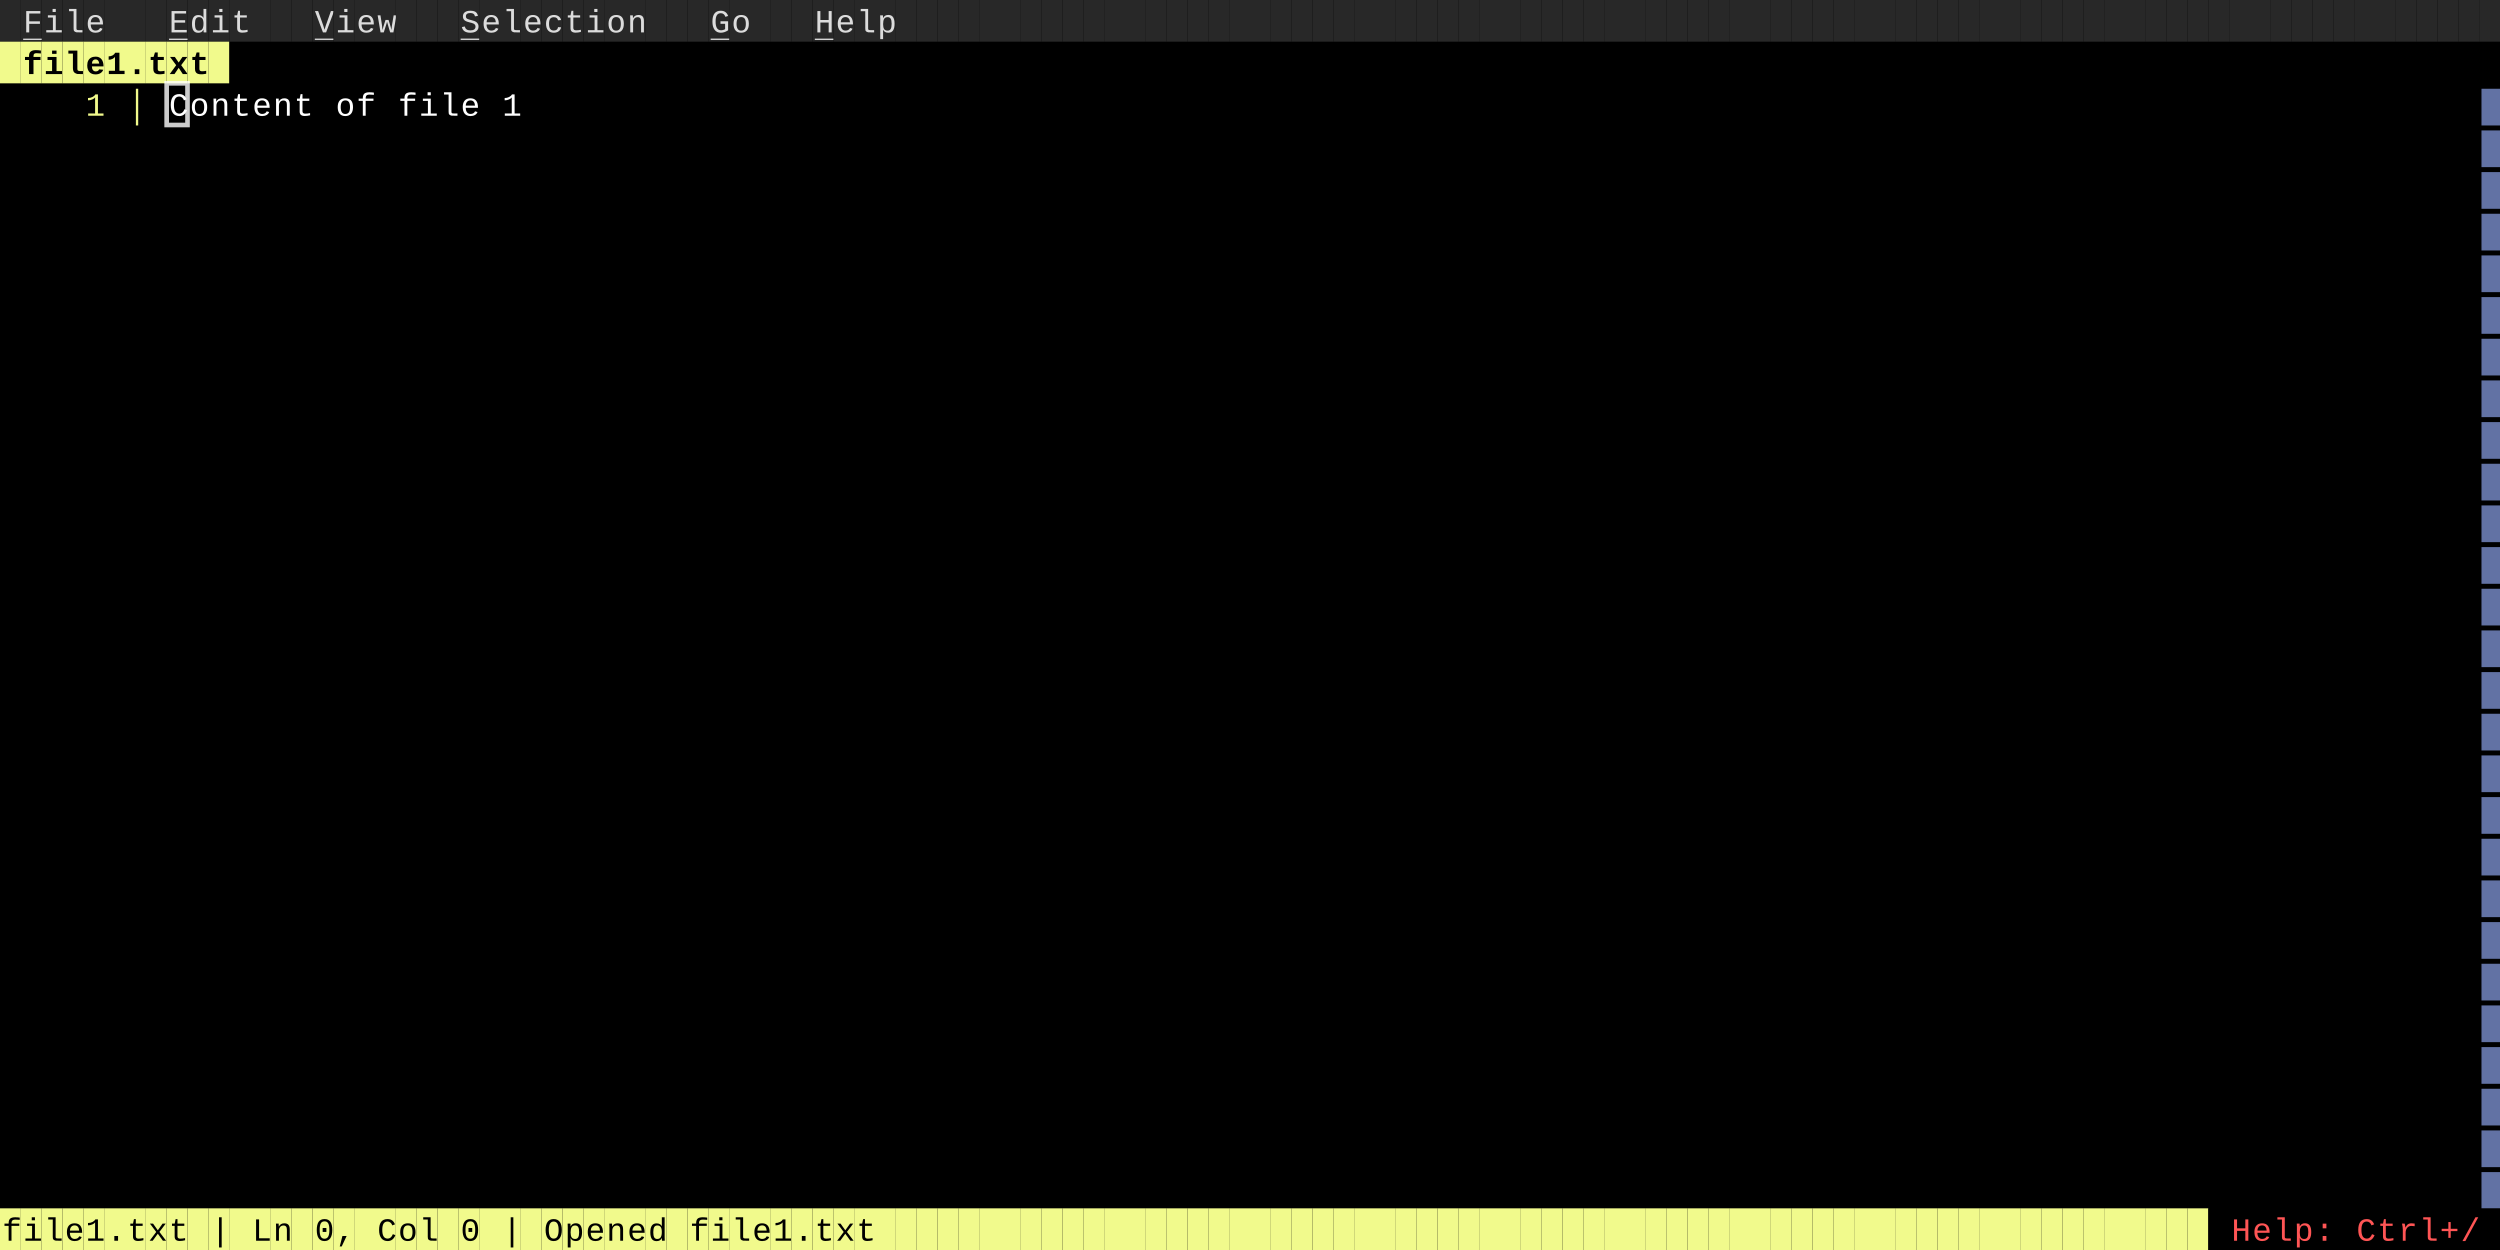
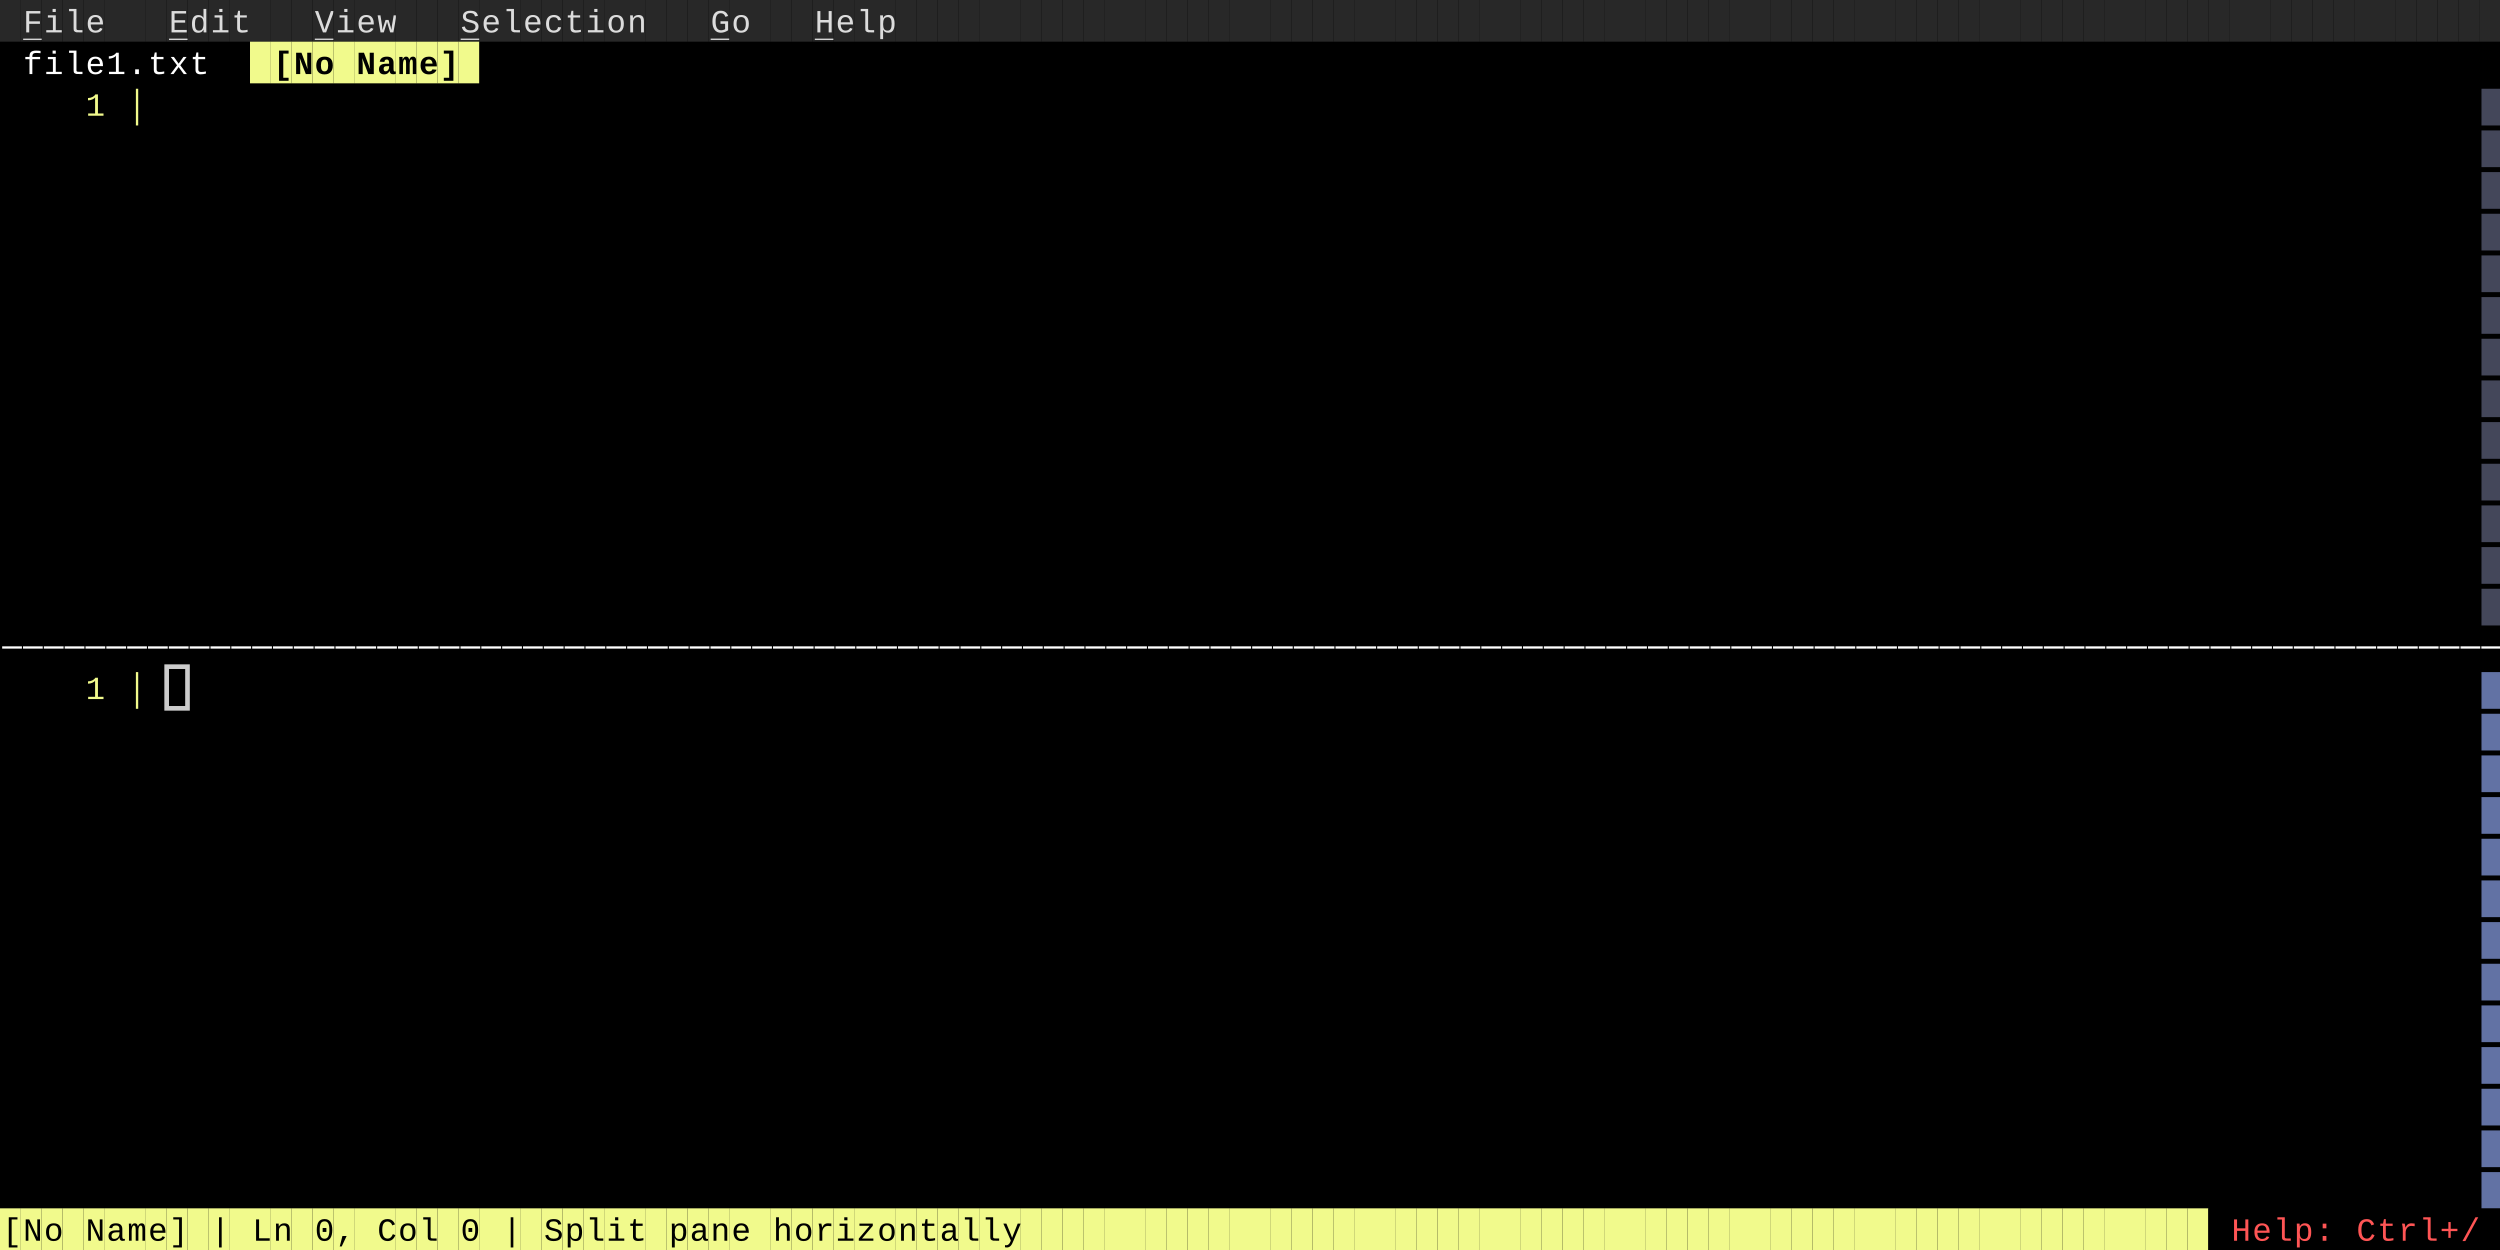
<svg xmlns="http://www.w3.org/2000/svg" width="1080" height="540" viewBox="0 0 1080 540">
  <style>
    .terminal { font-family: 'Courier New', 'Consolas', monospace; font-size: 14px; white-space: pre; }
</style>
  <rect width="100%" height="100%" fill="#000000" />
  <rect x="0" y="0" width="9" height="18" fill="#282828" />
  <rect x="9" y="0" width="9" height="18" fill="#282828" />
  <text x="10" y="14" fill="#dcdcdc" class="terminal" style="text-decoration:underline;">F</text>
  <rect x="18" y="0" width="9" height="18" fill="#282828" />
  <text x="19" y="14" fill="#dcdcdc" class="terminal" style="">i</text>
  <rect x="27" y="0" width="9" height="18" fill="#282828" />
  <text x="28" y="14" fill="#dcdcdc" class="terminal" style="">l</text>
  <rect x="36" y="0" width="9" height="18" fill="#282828" />
  <text x="37" y="14" fill="#dcdcdc" class="terminal" style="">e</text>
  <rect x="45" y="0" width="9" height="18" fill="#282828" />
  <rect x="54" y="0" width="9" height="18" fill="#282828" />
  <rect x="63" y="0" width="9" height="18" fill="#282828" />
  <rect x="72" y="0" width="9" height="18" fill="#282828" />
  <text x="73" y="14" fill="#dcdcdc" class="terminal" style="text-decoration:underline;">E</text>
  <rect x="81" y="0" width="9" height="18" fill="#282828" />
  <text x="82" y="14" fill="#dcdcdc" class="terminal" style="">d</text>
  <rect x="90" y="0" width="9" height="18" fill="#282828" />
  <text x="91" y="14" fill="#dcdcdc" class="terminal" style="">i</text>
  <rect x="99" y="0" width="9" height="18" fill="#282828" />
  <text x="100" y="14" fill="#dcdcdc" class="terminal" style="">t</text>
  <rect x="108" y="0" width="9" height="18" fill="#282828" />
  <rect x="117" y="0" width="9" height="18" fill="#282828" />
  <rect x="126" y="0" width="9" height="18" fill="#282828" />
  <rect x="135" y="0" width="9" height="18" fill="#282828" />
  <text x="136" y="14" fill="#dcdcdc" class="terminal" style="text-decoration:underline;">V</text>
  <rect x="144" y="0" width="9" height="18" fill="#282828" />
  <text x="145" y="14" fill="#dcdcdc" class="terminal" style="">i</text>
  <rect x="153" y="0" width="9" height="18" fill="#282828" />
  <text x="154" y="14" fill="#dcdcdc" class="terminal" style="">e</text>
  <rect x="162" y="0" width="9" height="18" fill="#282828" />
  <text x="163" y="14" fill="#dcdcdc" class="terminal" style="">w</text>
  <rect x="171" y="0" width="9" height="18" fill="#282828" />
  <rect x="180" y="0" width="9" height="18" fill="#282828" />
  <rect x="189" y="0" width="9" height="18" fill="#282828" />
  <rect x="198" y="0" width="9" height="18" fill="#282828" />
  <text x="199" y="14" fill="#dcdcdc" class="terminal" style="text-decoration:underline;">S</text>
  <rect x="207" y="0" width="9" height="18" fill="#282828" />
  <text x="208" y="14" fill="#dcdcdc" class="terminal" style="">e</text>
  <rect x="216" y="0" width="9" height="18" fill="#282828" />
  <text x="217" y="14" fill="#dcdcdc" class="terminal" style="">l</text>
  <rect x="225" y="0" width="9" height="18" fill="#282828" />
  <text x="226" y="14" fill="#dcdcdc" class="terminal" style="">e</text>
  <rect x="234" y="0" width="9" height="18" fill="#282828" />
  <text x="235" y="14" fill="#dcdcdc" class="terminal" style="">c</text>
  <rect x="243" y="0" width="9" height="18" fill="#282828" />
  <text x="244" y="14" fill="#dcdcdc" class="terminal" style="">t</text>
  <rect x="252" y="0" width="9" height="18" fill="#282828" />
  <text x="253" y="14" fill="#dcdcdc" class="terminal" style="">i</text>
  <rect x="261" y="0" width="9" height="18" fill="#282828" />
  <text x="262" y="14" fill="#dcdcdc" class="terminal" style="">o</text>
  <rect x="270" y="0" width="9" height="18" fill="#282828" />
  <text x="271" y="14" fill="#dcdcdc" class="terminal" style="">n</text>
  <rect x="279" y="0" width="9" height="18" fill="#282828" />
  <rect x="288" y="0" width="9" height="18" fill="#282828" />
  <rect x="297" y="0" width="9" height="18" fill="#282828" />
  <rect x="306" y="0" width="9" height="18" fill="#282828" />
  <text x="307" y="14" fill="#dcdcdc" class="terminal" style="text-decoration:underline;">G</text>
  <rect x="315" y="0" width="9" height="18" fill="#282828" />
  <text x="316" y="14" fill="#dcdcdc" class="terminal" style="">o</text>
  <rect x="324" y="0" width="9" height="18" fill="#282828" />
  <rect x="333" y="0" width="9" height="18" fill="#282828" />
  <rect x="342" y="0" width="9" height="18" fill="#282828" />
  <rect x="351" y="0" width="9" height="18" fill="#282828" />
  <text x="352" y="14" fill="#dcdcdc" class="terminal" style="text-decoration:underline;">H</text>
  <rect x="360" y="0" width="9" height="18" fill="#282828" />
  <text x="361" y="14" fill="#dcdcdc" class="terminal" style="">e</text>
  <rect x="369" y="0" width="9" height="18" fill="#282828" />
  <text x="370" y="14" fill="#dcdcdc" class="terminal" style="">l</text>
  <rect x="378" y="0" width="9" height="18" fill="#282828" />
  <text x="379" y="14" fill="#dcdcdc" class="terminal" style="">p</text>
  <rect x="387" y="0" width="9" height="18" fill="#282828" />
  <rect x="396" y="0" width="9" height="18" fill="#282828" />
  <rect x="405" y="0" width="9" height="18" fill="#282828" />
  <rect x="414" y="0" width="9" height="18" fill="#282828" />
  <rect x="423" y="0" width="9" height="18" fill="#282828" />
  <rect x="432" y="0" width="9" height="18" fill="#282828" />
  <rect x="441" y="0" width="9" height="18" fill="#282828" />
  <rect x="450" y="0" width="9" height="18" fill="#282828" />
  <rect x="459" y="0" width="9" height="18" fill="#282828" />
  <rect x="468" y="0" width="9" height="18" fill="#282828" />
  <rect x="477" y="0" width="9" height="18" fill="#282828" />
  <rect x="486" y="0" width="9" height="18" fill="#282828" />
  <rect x="495" y="0" width="9" height="18" fill="#282828" />
  <rect x="504" y="0" width="9" height="18" fill="#282828" />
  <rect x="513" y="0" width="9" height="18" fill="#282828" />
  <rect x="522" y="0" width="9" height="18" fill="#282828" />
  <rect x="531" y="0" width="9" height="18" fill="#282828" />
  <rect x="540" y="0" width="9" height="18" fill="#282828" />
  <rect x="549" y="0" width="9" height="18" fill="#282828" />
  <rect x="558" y="0" width="9" height="18" fill="#282828" />
  <rect x="567" y="0" width="9" height="18" fill="#282828" />
  <rect x="576" y="0" width="9" height="18" fill="#282828" />
  <rect x="585" y="0" width="9" height="18" fill="#282828" />
  <rect x="594" y="0" width="9" height="18" fill="#282828" />
  <rect x="603" y="0" width="9" height="18" fill="#282828" />
  <rect x="612" y="0" width="9" height="18" fill="#282828" />
  <rect x="621" y="0" width="9" height="18" fill="#282828" />
  <rect x="630" y="0" width="9" height="18" fill="#282828" />
  <rect x="639" y="0" width="9" height="18" fill="#282828" />
  <rect x="648" y="0" width="9" height="18" fill="#282828" />
  <rect x="657" y="0" width="9" height="18" fill="#282828" />
  <rect x="666" y="0" width="9" height="18" fill="#282828" />
  <rect x="675" y="0" width="9" height="18" fill="#282828" />
  <rect x="684" y="0" width="9" height="18" fill="#282828" />
  <rect x="693" y="0" width="9" height="18" fill="#282828" />
  <rect x="702" y="0" width="9" height="18" fill="#282828" />
  <rect x="711" y="0" width="9" height="18" fill="#282828" />
  <rect x="720" y="0" width="9" height="18" fill="#282828" />
  <rect x="729" y="0" width="9" height="18" fill="#282828" />
  <rect x="738" y="0" width="9" height="18" fill="#282828" />
  <rect x="747" y="0" width="9" height="18" fill="#282828" />
  <rect x="756" y="0" width="9" height="18" fill="#282828" />
  <rect x="765" y="0" width="9" height="18" fill="#282828" />
  <rect x="774" y="0" width="9" height="18" fill="#282828" />
  <rect x="783" y="0" width="9" height="18" fill="#282828" />
  <rect x="792" y="0" width="9" height="18" fill="#282828" />
  <rect x="801" y="0" width="9" height="18" fill="#282828" />
  <rect x="810" y="0" width="9" height="18" fill="#282828" />
  <rect x="819" y="0" width="9" height="18" fill="#282828" />
  <rect x="828" y="0" width="9" height="18" fill="#282828" />
  <rect x="837" y="0" width="9" height="18" fill="#282828" />
  <rect x="846" y="0" width="9" height="18" fill="#282828" />
  <rect x="855" y="0" width="9" height="18" fill="#282828" />
  <rect x="864" y="0" width="9" height="18" fill="#282828" />
  <rect x="873" y="0" width="9" height="18" fill="#282828" />
  <rect x="882" y="0" width="9" height="18" fill="#282828" />
  <rect x="891" y="0" width="9" height="18" fill="#282828" />
  <rect x="900" y="0" width="9" height="18" fill="#282828" />
  <rect x="909" y="0" width="9" height="18" fill="#282828" />
  <rect x="918" y="0" width="9" height="18" fill="#282828" />
  <rect x="927" y="0" width="9" height="18" fill="#282828" />
  <rect x="936" y="0" width="9" height="18" fill="#282828" />
  <rect x="945" y="0" width="9" height="18" fill="#282828" />
  <rect x="954" y="0" width="9" height="18" fill="#282828" />
  <rect x="963" y="0" width="9" height="18" fill="#282828" />
  <rect x="972" y="0" width="9" height="18" fill="#282828" />
  <rect x="981" y="0" width="9" height="18" fill="#282828" />
  <rect x="990" y="0" width="9" height="18" fill="#282828" />
  <rect x="999" y="0" width="9" height="18" fill="#282828" />
  <rect x="1008" y="0" width="9" height="18" fill="#282828" />
  <rect x="1017" y="0" width="9" height="18" fill="#282828" />
  <rect x="1026" y="0" width="9" height="18" fill="#282828" />
  <rect x="1035" y="0" width="9" height="18" fill="#282828" />
  <rect x="1044" y="0" width="9" height="18" fill="#282828" />
  <rect x="1053" y="0" width="9" height="18" fill="#282828" />
  <rect x="1062" y="0" width="9" height="18" fill="#282828" />
  <rect x="1071" y="0" width="9" height="18" fill="#282828" />
-   <rect x="0" y="18" width="9" height="18" fill="#f1fa8c" />
-   <rect x="9" y="18" width="9" height="18" fill="#f1fa8c" />
-   <text x="10" y="32" fill="#000000" class="terminal" style="font-weight:bold;">f</text>
-   <rect x="18" y="18" width="9" height="18" fill="#f1fa8c" />
-   <text x="19" y="32" fill="#000000" class="terminal" style="font-weight:bold;">i</text>
-   <rect x="27" y="18" width="9" height="18" fill="#f1fa8c" />
-   <text x="28" y="32" fill="#000000" class="terminal" style="font-weight:bold;">l</text>
-   <rect x="36" y="18" width="9" height="18" fill="#f1fa8c" />
-   <text x="37" y="32" fill="#000000" class="terminal" style="font-weight:bold;">e</text>
-   <rect x="45" y="18" width="9" height="18" fill="#f1fa8c" />
-   <text x="46" y="32" fill="#000000" class="terminal" style="font-weight:bold;">1</text>
-   <rect x="54" y="18" width="9" height="18" fill="#f1fa8c" />
-   <text x="55" y="32" fill="#000000" class="terminal" style="font-weight:bold;">.</text>
-   <rect x="63" y="18" width="9" height="18" fill="#f1fa8c" />
-   <text x="64" y="32" fill="#000000" class="terminal" style="font-weight:bold;">t</text>
-   <rect x="72" y="18" width="9" height="18" fill="#f1fa8c" />
-   <text x="73" y="32" fill="#000000" class="terminal" style="font-weight:bold;">x</text>
-   <rect x="81" y="18" width="9" height="18" fill="#f1fa8c" />
-   <text x="82" y="32" fill="#000000" class="terminal" style="font-weight:bold;">t</text>
-   <rect x="90" y="18" width="9" height="18" fill="#f1fa8c" />
+   <text x="10" y="32" fill="#ffffff" class="terminal" style="">f</text>
+   <text x="19" y="32" fill="#ffffff" class="terminal" style="">i</text>
+   <text x="28" y="32" fill="#ffffff" class="terminal" style="">l</text>
+   <text x="37" y="32" fill="#ffffff" class="terminal" style="">e</text>
+   <text x="46" y="32" fill="#ffffff" class="terminal" style="">1</text>
+   <text x="55" y="32" fill="#ffffff" class="terminal" style="">.</text>
+   <text x="64" y="32" fill="#ffffff" class="terminal" style="">t</text>
+   <text x="73" y="32" fill="#ffffff" class="terminal" style="">x</text>
+   <text x="82" y="32" fill="#ffffff" class="terminal" style="">t</text>
+   <rect x="108" y="18" width="9" height="18" fill="#f1fa8c" />
+   <rect x="117" y="18" width="9" height="18" fill="#f1fa8c" />
+   <text x="118" y="32" fill="#000000" class="terminal" style="font-weight:bold;">[</text>
+   <rect x="126" y="18" width="9" height="18" fill="#f1fa8c" />
+   <text x="127" y="32" fill="#000000" class="terminal" style="font-weight:bold;">N</text>
+   <rect x="135" y="18" width="9" height="18" fill="#f1fa8c" />
+   <text x="136" y="32" fill="#000000" class="terminal" style="font-weight:bold;">o</text>
+   <rect x="144" y="18" width="9" height="18" fill="#f1fa8c" />
+   <rect x="153" y="18" width="9" height="18" fill="#f1fa8c" />
+   <text x="154" y="32" fill="#000000" class="terminal" style="font-weight:bold;">N</text>
+   <rect x="162" y="18" width="9" height="18" fill="#f1fa8c" />
+   <text x="163" y="32" fill="#000000" class="terminal" style="font-weight:bold;">a</text>
+   <rect x="171" y="18" width="9" height="18" fill="#f1fa8c" />
+   <text x="172" y="32" fill="#000000" class="terminal" style="font-weight:bold;">m</text>
+   <rect x="180" y="18" width="9" height="18" fill="#f1fa8c" />
+   <text x="181" y="32" fill="#000000" class="terminal" style="font-weight:bold;">e</text>
+   <rect x="189" y="18" width="9" height="18" fill="#f1fa8c" />
+   <text x="190" y="32" fill="#000000" class="terminal" style="font-weight:bold;">]</text>
+   <rect x="198" y="18" width="9" height="18" fill="#f1fa8c" />
  <text x="37" y="50" fill="#f1fa8c" class="terminal" style="">1</text>
  <text x="55" y="50" fill="#f1fa8c" class="terminal" style="">│</text>
-   <text x="73" y="50" fill="#ffffff" class="terminal" style="">C</text>
-   <text x="82" y="50" fill="#ffffff" class="terminal" style="">o</text>
-   <text x="91" y="50" fill="#ffffff" class="terminal" style="">n</text>
-   <text x="100" y="50" fill="#ffffff" class="terminal" style="">t</text>
-   <text x="109" y="50" fill="#ffffff" class="terminal" style="">e</text>
-   <text x="118" y="50" fill="#ffffff" class="terminal" style="">n</text>
-   <text x="127" y="50" fill="#ffffff" class="terminal" style="">t</text>
-   <text x="145" y="50" fill="#ffffff" class="terminal" style="">o</text>
-   <text x="154" y="50" fill="#ffffff" class="terminal" style="">f</text>
-   <text x="172" y="50" fill="#ffffff" class="terminal" style="">f</text>
-   <text x="181" y="50" fill="#ffffff" class="terminal" style="">i</text>
-   <text x="190" y="50" fill="#ffffff" class="terminal" style="">l</text>
-   <text x="199" y="50" fill="#ffffff" class="terminal" style="">e</text>
-   <text x="217" y="50" fill="#ffffff" class="terminal" style="">1</text>
-   <text x="1072" y="50" fill="#6272a4" class="terminal" style="">█</text>
-   <text x="1072" y="68" fill="#6272a4" class="terminal" style="">█</text>
-   <text x="1072" y="86" fill="#6272a4" class="terminal" style="">█</text>
-   <text x="1072" y="104" fill="#6272a4" class="terminal" style="">█</text>
-   <text x="1072" y="122" fill="#6272a4" class="terminal" style="">█</text>
-   <text x="1072" y="140" fill="#6272a4" class="terminal" style="">█</text>
-   <text x="1072" y="158" fill="#6272a4" class="terminal" style="">█</text>
-   <text x="1072" y="176" fill="#6272a4" class="terminal" style="">█</text>
-   <text x="1072" y="194" fill="#6272a4" class="terminal" style="">█</text>
-   <text x="1072" y="212" fill="#6272a4" class="terminal" style="">█</text>
-   <text x="1072" y="230" fill="#6272a4" class="terminal" style="">█</text>
-   <text x="1072" y="248" fill="#6272a4" class="terminal" style="">█</text>
-   <text x="1072" y="266" fill="#6272a4" class="terminal" style="">█</text>
-   <text x="1072" y="284" fill="#6272a4" class="terminal" style="">█</text>
+   <text x="1072" y="50" fill="#44475a" class="terminal" style="">█</text>
+   <text x="1072" y="68" fill="#44475a" class="terminal" style="">█</text>
+   <text x="1072" y="86" fill="#44475a" class="terminal" style="">█</text>
+   <text x="1072" y="104" fill="#44475a" class="terminal" style="">█</text>
+   <text x="1072" y="122" fill="#44475a" class="terminal" style="">█</text>
+   <text x="1072" y="140" fill="#44475a" class="terminal" style="">█</text>
+   <text x="1072" y="158" fill="#44475a" class="terminal" style="">█</text>
+   <text x="1072" y="176" fill="#44475a" class="terminal" style="">█</text>
+   <text x="1072" y="194" fill="#44475a" class="terminal" style="">█</text>
+   <text x="1072" y="212" fill="#44475a" class="terminal" style="">█</text>
+   <text x="1072" y="230" fill="#44475a" class="terminal" style="">█</text>
+   <text x="1072" y="248" fill="#44475a" class="terminal" style="">█</text>
+   <text x="1072" y="266" fill="#44475a" class="terminal" style="">█</text>
+   <text x="1" y="284" fill="#ffffff" class="terminal" style="">─</text>
+   <text x="10" y="284" fill="#ffffff" class="terminal" style="">─</text>
+   <text x="19" y="284" fill="#ffffff" class="terminal" style="">─</text>
+   <text x="28" y="284" fill="#ffffff" class="terminal" style="">─</text>
+   <text x="37" y="284" fill="#ffffff" class="terminal" style="">─</text>
+   <text x="46" y="284" fill="#ffffff" class="terminal" style="">─</text>
+   <text x="55" y="284" fill="#ffffff" class="terminal" style="">─</text>
+   <text x="64" y="284" fill="#ffffff" class="terminal" style="">─</text>
+   <text x="73" y="284" fill="#ffffff" class="terminal" style="">─</text>
+   <text x="82" y="284" fill="#ffffff" class="terminal" style="">─</text>
+   <text x="91" y="284" fill="#ffffff" class="terminal" style="">─</text>
+   <text x="100" y="284" fill="#ffffff" class="terminal" style="">─</text>
+   <text x="109" y="284" fill="#ffffff" class="terminal" style="">─</text>
+   <text x="118" y="284" fill="#ffffff" class="terminal" style="">─</text>
+   <text x="127" y="284" fill="#ffffff" class="terminal" style="">─</text>
+   <text x="136" y="284" fill="#ffffff" class="terminal" style="">─</text>
+   <text x="145" y="284" fill="#ffffff" class="terminal" style="">─</text>
+   <text x="154" y="284" fill="#ffffff" class="terminal" style="">─</text>
+   <text x="163" y="284" fill="#ffffff" class="terminal" style="">─</text>
+   <text x="172" y="284" fill="#ffffff" class="terminal" style="">─</text>
+   <text x="181" y="284" fill="#ffffff" class="terminal" style="">─</text>
+   <text x="190" y="284" fill="#ffffff" class="terminal" style="">─</text>
+   <text x="199" y="284" fill="#ffffff" class="terminal" style="">─</text>
+   <text x="208" y="284" fill="#ffffff" class="terminal" style="">─</text>
+   <text x="217" y="284" fill="#ffffff" class="terminal" style="">─</text>
+   <text x="226" y="284" fill="#ffffff" class="terminal" style="">─</text>
+   <text x="235" y="284" fill="#ffffff" class="terminal" style="">─</text>
+   <text x="244" y="284" fill="#ffffff" class="terminal" style="">─</text>
+   <text x="253" y="284" fill="#ffffff" class="terminal" style="">─</text>
+   <text x="262" y="284" fill="#ffffff" class="terminal" style="">─</text>
+   <text x="271" y="284" fill="#ffffff" class="terminal" style="">─</text>
+   <text x="280" y="284" fill="#ffffff" class="terminal" style="">─</text>
+   <text x="289" y="284" fill="#ffffff" class="terminal" style="">─</text>
+   <text x="298" y="284" fill="#ffffff" class="terminal" style="">─</text>
+   <text x="307" y="284" fill="#ffffff" class="terminal" style="">─</text>
+   <text x="316" y="284" fill="#ffffff" class="terminal" style="">─</text>
+   <text x="325" y="284" fill="#ffffff" class="terminal" style="">─</text>
+   <text x="334" y="284" fill="#ffffff" class="terminal" style="">─</text>
+   <text x="343" y="284" fill="#ffffff" class="terminal" style="">─</text>
+   <text x="352" y="284" fill="#ffffff" class="terminal" style="">─</text>
+   <text x="361" y="284" fill="#ffffff" class="terminal" style="">─</text>
+   <text x="370" y="284" fill="#ffffff" class="terminal" style="">─</text>
+   <text x="379" y="284" fill="#ffffff" class="terminal" style="">─</text>
+   <text x="388" y="284" fill="#ffffff" class="terminal" style="">─</text>
+   <text x="397" y="284" fill="#ffffff" class="terminal" style="">─</text>
+   <text x="406" y="284" fill="#ffffff" class="terminal" style="">─</text>
+   <text x="415" y="284" fill="#ffffff" class="terminal" style="">─</text>
+   <text x="424" y="284" fill="#ffffff" class="terminal" style="">─</text>
+   <text x="433" y="284" fill="#ffffff" class="terminal" style="">─</text>
+   <text x="442" y="284" fill="#ffffff" class="terminal" style="">─</text>
+   <text x="451" y="284" fill="#ffffff" class="terminal" style="">─</text>
+   <text x="460" y="284" fill="#ffffff" class="terminal" style="">─</text>
+   <text x="469" y="284" fill="#ffffff" class="terminal" style="">─</text>
+   <text x="478" y="284" fill="#ffffff" class="terminal" style="">─</text>
+   <text x="487" y="284" fill="#ffffff" class="terminal" style="">─</text>
+   <text x="496" y="284" fill="#ffffff" class="terminal" style="">─</text>
+   <text x="505" y="284" fill="#ffffff" class="terminal" style="">─</text>
+   <text x="514" y="284" fill="#ffffff" class="terminal" style="">─</text>
+   <text x="523" y="284" fill="#ffffff" class="terminal" style="">─</text>
+   <text x="532" y="284" fill="#ffffff" class="terminal" style="">─</text>
+   <text x="541" y="284" fill="#ffffff" class="terminal" style="">─</text>
+   <text x="550" y="284" fill="#ffffff" class="terminal" style="">─</text>
+   <text x="559" y="284" fill="#ffffff" class="terminal" style="">─</text>
+   <text x="568" y="284" fill="#ffffff" class="terminal" style="">─</text>
+   <text x="577" y="284" fill="#ffffff" class="terminal" style="">─</text>
+   <text x="586" y="284" fill="#ffffff" class="terminal" style="">─</text>
+   <text x="595" y="284" fill="#ffffff" class="terminal" style="">─</text>
+   <text x="604" y="284" fill="#ffffff" class="terminal" style="">─</text>
+   <text x="613" y="284" fill="#ffffff" class="terminal" style="">─</text>
+   <text x="622" y="284" fill="#ffffff" class="terminal" style="">─</text>
+   <text x="631" y="284" fill="#ffffff" class="terminal" style="">─</text>
+   <text x="640" y="284" fill="#ffffff" class="terminal" style="">─</text>
+   <text x="649" y="284" fill="#ffffff" class="terminal" style="">─</text>
+   <text x="658" y="284" fill="#ffffff" class="terminal" style="">─</text>
+   <text x="667" y="284" fill="#ffffff" class="terminal" style="">─</text>
+   <text x="676" y="284" fill="#ffffff" class="terminal" style="">─</text>
+   <text x="685" y="284" fill="#ffffff" class="terminal" style="">─</text>
+   <text x="694" y="284" fill="#ffffff" class="terminal" style="">─</text>
+   <text x="703" y="284" fill="#ffffff" class="terminal" style="">─</text>
+   <text x="712" y="284" fill="#ffffff" class="terminal" style="">─</text>
+   <text x="721" y="284" fill="#ffffff" class="terminal" style="">─</text>
+   <text x="730" y="284" fill="#ffffff" class="terminal" style="">─</text>
+   <text x="739" y="284" fill="#ffffff" class="terminal" style="">─</text>
+   <text x="748" y="284" fill="#ffffff" class="terminal" style="">─</text>
+   <text x="757" y="284" fill="#ffffff" class="terminal" style="">─</text>
+   <text x="766" y="284" fill="#ffffff" class="terminal" style="">─</text>
+   <text x="775" y="284" fill="#ffffff" class="terminal" style="">─</text>
+   <text x="784" y="284" fill="#ffffff" class="terminal" style="">─</text>
+   <text x="793" y="284" fill="#ffffff" class="terminal" style="">─</text>
+   <text x="802" y="284" fill="#ffffff" class="terminal" style="">─</text>
+   <text x="811" y="284" fill="#ffffff" class="terminal" style="">─</text>
+   <text x="820" y="284" fill="#ffffff" class="terminal" style="">─</text>
+   <text x="829" y="284" fill="#ffffff" class="terminal" style="">─</text>
+   <text x="838" y="284" fill="#ffffff" class="terminal" style="">─</text>
+   <text x="847" y="284" fill="#ffffff" class="terminal" style="">─</text>
+   <text x="856" y="284" fill="#ffffff" class="terminal" style="">─</text>
+   <text x="865" y="284" fill="#ffffff" class="terminal" style="">─</text>
+   <text x="874" y="284" fill="#ffffff" class="terminal" style="">─</text>
+   <text x="883" y="284" fill="#ffffff" class="terminal" style="">─</text>
+   <text x="892" y="284" fill="#ffffff" class="terminal" style="">─</text>
+   <text x="901" y="284" fill="#ffffff" class="terminal" style="">─</text>
+   <text x="910" y="284" fill="#ffffff" class="terminal" style="">─</text>
+   <text x="919" y="284" fill="#ffffff" class="terminal" style="">─</text>
+   <text x="928" y="284" fill="#ffffff" class="terminal" style="">─</text>
+   <text x="937" y="284" fill="#ffffff" class="terminal" style="">─</text>
+   <text x="946" y="284" fill="#ffffff" class="terminal" style="">─</text>
+   <text x="955" y="284" fill="#ffffff" class="terminal" style="">─</text>
+   <text x="964" y="284" fill="#ffffff" class="terminal" style="">─</text>
+   <text x="973" y="284" fill="#ffffff" class="terminal" style="">─</text>
+   <text x="982" y="284" fill="#ffffff" class="terminal" style="">─</text>
+   <text x="991" y="284" fill="#ffffff" class="terminal" style="">─</text>
+   <text x="1000" y="284" fill="#ffffff" class="terminal" style="">─</text>
+   <text x="1009" y="284" fill="#ffffff" class="terminal" style="">─</text>
+   <text x="1018" y="284" fill="#ffffff" class="terminal" style="">─</text>
+   <text x="1027" y="284" fill="#ffffff" class="terminal" style="">─</text>
+   <text x="1036" y="284" fill="#ffffff" class="terminal" style="">─</text>
+   <text x="1045" y="284" fill="#ffffff" class="terminal" style="">─</text>
+   <text x="1054" y="284" fill="#ffffff" class="terminal" style="">─</text>
+   <text x="1063" y="284" fill="#ffffff" class="terminal" style="">─</text>
+   <text x="1072" y="284" fill="#ffffff" class="terminal" style="">─</text>
+   <text x="37" y="302" fill="#f1fa8c" class="terminal" style="">1</text>
+   <text x="55" y="302" fill="#f1fa8c" class="terminal" style="">│</text>
  <text x="1072" y="302" fill="#6272a4" class="terminal" style="">█</text>
  <text x="1072" y="320" fill="#6272a4" class="terminal" style="">█</text>
  <text x="1072" y="338" fill="#6272a4" class="terminal" style="">█</text>
  <text x="1072" y="356" fill="#6272a4" class="terminal" style="">█</text>
  <text x="1072" y="374" fill="#6272a4" class="terminal" style="">█</text>
  <text x="1072" y="392" fill="#6272a4" class="terminal" style="">█</text>
  <text x="1072" y="410" fill="#6272a4" class="terminal" style="">█</text>
  <text x="1072" y="428" fill="#6272a4" class="terminal" style="">█</text>
  <text x="1072" y="446" fill="#6272a4" class="terminal" style="">█</text>
  <text x="1072" y="464" fill="#6272a4" class="terminal" style="">█</text>
  <text x="1072" y="482" fill="#6272a4" class="terminal" style="">█</text>
  <text x="1072" y="500" fill="#6272a4" class="terminal" style="">█</text>
  <text x="1072" y="518" fill="#6272a4" class="terminal" style="">█</text>
  <rect x="0" y="522" width="9" height="18" fill="#f1fa8c" />
-   <text x="1" y="536" fill="#000000" class="terminal" style="">f</text>
+   <text x="1" y="536" fill="#000000" class="terminal" style="">[</text>
  <rect x="9" y="522" width="9" height="18" fill="#f1fa8c" />
-   <text x="10" y="536" fill="#000000" class="terminal" style="">i</text>
+   <text x="10" y="536" fill="#000000" class="terminal" style="">N</text>
  <rect x="18" y="522" width="9" height="18" fill="#f1fa8c" />
-   <text x="19" y="536" fill="#000000" class="terminal" style="">l</text>
+   <text x="19" y="536" fill="#000000" class="terminal" style="">o</text>
  <rect x="27" y="522" width="9" height="18" fill="#f1fa8c" />
-   <text x="28" y="536" fill="#000000" class="terminal" style="">e</text>
  <rect x="36" y="522" width="9" height="18" fill="#f1fa8c" />
-   <text x="37" y="536" fill="#000000" class="terminal" style="">1</text>
+   <text x="37" y="536" fill="#000000" class="terminal" style="">N</text>
  <rect x="45" y="522" width="9" height="18" fill="#f1fa8c" />
-   <text x="46" y="536" fill="#000000" class="terminal" style="">.</text>
+   <text x="46" y="536" fill="#000000" class="terminal" style="">a</text>
  <rect x="54" y="522" width="9" height="18" fill="#f1fa8c" />
-   <text x="55" y="536" fill="#000000" class="terminal" style="">t</text>
+   <text x="55" y="536" fill="#000000" class="terminal" style="">m</text>
  <rect x="63" y="522" width="9" height="18" fill="#f1fa8c" />
-   <text x="64" y="536" fill="#000000" class="terminal" style="">x</text>
+   <text x="64" y="536" fill="#000000" class="terminal" style="">e</text>
  <rect x="72" y="522" width="9" height="18" fill="#f1fa8c" />
-   <text x="73" y="536" fill="#000000" class="terminal" style="">t</text>
+   <text x="73" y="536" fill="#000000" class="terminal" style="">]</text>
  <rect x="81" y="522" width="9" height="18" fill="#f1fa8c" />
  <rect x="90" y="522" width="9" height="18" fill="#f1fa8c" />
  <text x="91" y="536" fill="#000000" class="terminal" style="">|</text>
  <rect x="99" y="522" width="9" height="18" fill="#f1fa8c" />
  <rect x="108" y="522" width="9" height="18" fill="#f1fa8c" />
  <text x="109" y="536" fill="#000000" class="terminal" style="">L</text>
  <rect x="117" y="522" width="9" height="18" fill="#f1fa8c" />
  <text x="118" y="536" fill="#000000" class="terminal" style="">n</text>
  <rect x="126" y="522" width="9" height="18" fill="#f1fa8c" />
  <rect x="135" y="522" width="9" height="18" fill="#f1fa8c" />
  <text x="136" y="536" fill="#000000" class="terminal" style="">0</text>
  <rect x="144" y="522" width="9" height="18" fill="#f1fa8c" />
  <text x="145" y="536" fill="#000000" class="terminal" style="">,</text>
  <rect x="153" y="522" width="9" height="18" fill="#f1fa8c" />
  <rect x="162" y="522" width="9" height="18" fill="#f1fa8c" />
  <text x="163" y="536" fill="#000000" class="terminal" style="">C</text>
  <rect x="171" y="522" width="9" height="18" fill="#f1fa8c" />
  <text x="172" y="536" fill="#000000" class="terminal" style="">o</text>
  <rect x="180" y="522" width="9" height="18" fill="#f1fa8c" />
  <text x="181" y="536" fill="#000000" class="terminal" style="">l</text>
  <rect x="189" y="522" width="9" height="18" fill="#f1fa8c" />
  <rect x="198" y="522" width="9" height="18" fill="#f1fa8c" />
  <text x="199" y="536" fill="#000000" class="terminal" style="">0</text>
  <rect x="207" y="522" width="9" height="18" fill="#f1fa8c" />
  <rect x="216" y="522" width="9" height="18" fill="#f1fa8c" />
  <text x="217" y="536" fill="#000000" class="terminal" style="">|</text>
  <rect x="225" y="522" width="9" height="18" fill="#f1fa8c" />
  <rect x="234" y="522" width="9" height="18" fill="#f1fa8c" />
-   <text x="235" y="536" fill="#000000" class="terminal" style="">O</text>
+   <text x="235" y="536" fill="#000000" class="terminal" style="">S</text>
  <rect x="243" y="522" width="9" height="18" fill="#f1fa8c" />
  <text x="244" y="536" fill="#000000" class="terminal" style="">p</text>
  <rect x="252" y="522" width="9" height="18" fill="#f1fa8c" />
-   <text x="253" y="536" fill="#000000" class="terminal" style="">e</text>
+   <text x="253" y="536" fill="#000000" class="terminal" style="">l</text>
  <rect x="261" y="522" width="9" height="18" fill="#f1fa8c" />
-   <text x="262" y="536" fill="#000000" class="terminal" style="">n</text>
+   <text x="262" y="536" fill="#000000" class="terminal" style="">i</text>
  <rect x="270" y="522" width="9" height="18" fill="#f1fa8c" />
-   <text x="271" y="536" fill="#000000" class="terminal" style="">e</text>
+   <text x="271" y="536" fill="#000000" class="terminal" style="">t</text>
  <rect x="279" y="522" width="9" height="18" fill="#f1fa8c" />
-   <text x="280" y="536" fill="#000000" class="terminal" style="">d</text>
  <rect x="288" y="522" width="9" height="18" fill="#f1fa8c" />
+   <text x="289" y="536" fill="#000000" class="terminal" style="">p</text>
  <rect x="297" y="522" width="9" height="18" fill="#f1fa8c" />
-   <text x="298" y="536" fill="#000000" class="terminal" style="">f</text>
+   <text x="298" y="536" fill="#000000" class="terminal" style="">a</text>
  <rect x="306" y="522" width="9" height="18" fill="#f1fa8c" />
-   <text x="307" y="536" fill="#000000" class="terminal" style="">i</text>
+   <text x="307" y="536" fill="#000000" class="terminal" style="">n</text>
  <rect x="315" y="522" width="9" height="18" fill="#f1fa8c" />
-   <text x="316" y="536" fill="#000000" class="terminal" style="">l</text>
+   <text x="316" y="536" fill="#000000" class="terminal" style="">e</text>
  <rect x="324" y="522" width="9" height="18" fill="#f1fa8c" />
-   <text x="325" y="536" fill="#000000" class="terminal" style="">e</text>
  <rect x="333" y="522" width="9" height="18" fill="#f1fa8c" />
-   <text x="334" y="536" fill="#000000" class="terminal" style="">1</text>
+   <text x="334" y="536" fill="#000000" class="terminal" style="">h</text>
  <rect x="342" y="522" width="9" height="18" fill="#f1fa8c" />
-   <text x="343" y="536" fill="#000000" class="terminal" style="">.</text>
+   <text x="343" y="536" fill="#000000" class="terminal" style="">o</text>
  <rect x="351" y="522" width="9" height="18" fill="#f1fa8c" />
-   <text x="352" y="536" fill="#000000" class="terminal" style="">t</text>
+   <text x="352" y="536" fill="#000000" class="terminal" style="">r</text>
  <rect x="360" y="522" width="9" height="18" fill="#f1fa8c" />
-   <text x="361" y="536" fill="#000000" class="terminal" style="">x</text>
+   <text x="361" y="536" fill="#000000" class="terminal" style="">i</text>
  <rect x="369" y="522" width="9" height="18" fill="#f1fa8c" />
-   <text x="370" y="536" fill="#000000" class="terminal" style="">t</text>
+   <text x="370" y="536" fill="#000000" class="terminal" style="">z</text>
  <rect x="378" y="522" width="9" height="18" fill="#f1fa8c" />
+   <text x="379" y="536" fill="#000000" class="terminal" style="">o</text>
  <rect x="387" y="522" width="9" height="18" fill="#f1fa8c" />
+   <text x="388" y="536" fill="#000000" class="terminal" style="">n</text>
  <rect x="396" y="522" width="9" height="18" fill="#f1fa8c" />
+   <text x="397" y="536" fill="#000000" class="terminal" style="">t</text>
  <rect x="405" y="522" width="9" height="18" fill="#f1fa8c" />
+   <text x="406" y="536" fill="#000000" class="terminal" style="">a</text>
  <rect x="414" y="522" width="9" height="18" fill="#f1fa8c" />
+   <text x="415" y="536" fill="#000000" class="terminal" style="">l</text>
  <rect x="423" y="522" width="9" height="18" fill="#f1fa8c" />
+   <text x="424" y="536" fill="#000000" class="terminal" style="">l</text>
  <rect x="432" y="522" width="9" height="18" fill="#f1fa8c" />
+   <text x="433" y="536" fill="#000000" class="terminal" style="">y</text>
  <rect x="441" y="522" width="9" height="18" fill="#f1fa8c" />
  <rect x="450" y="522" width="9" height="18" fill="#f1fa8c" />
  <rect x="459" y="522" width="9" height="18" fill="#f1fa8c" />
  <rect x="468" y="522" width="9" height="18" fill="#f1fa8c" />
  <rect x="477" y="522" width="9" height="18" fill="#f1fa8c" />
  <rect x="486" y="522" width="9" height="18" fill="#f1fa8c" />
  <rect x="495" y="522" width="9" height="18" fill="#f1fa8c" />
  <rect x="504" y="522" width="9" height="18" fill="#f1fa8c" />
  <rect x="513" y="522" width="9" height="18" fill="#f1fa8c" />
  <rect x="522" y="522" width="9" height="18" fill="#f1fa8c" />
  <rect x="531" y="522" width="9" height="18" fill="#f1fa8c" />
  <rect x="540" y="522" width="9" height="18" fill="#f1fa8c" />
  <rect x="549" y="522" width="9" height="18" fill="#f1fa8c" />
  <rect x="558" y="522" width="9" height="18" fill="#f1fa8c" />
  <rect x="567" y="522" width="9" height="18" fill="#f1fa8c" />
  <rect x="576" y="522" width="9" height="18" fill="#f1fa8c" />
  <rect x="585" y="522" width="9" height="18" fill="#f1fa8c" />
  <rect x="594" y="522" width="9" height="18" fill="#f1fa8c" />
  <rect x="603" y="522" width="9" height="18" fill="#f1fa8c" />
  <rect x="612" y="522" width="9" height="18" fill="#f1fa8c" />
  <rect x="621" y="522" width="9" height="18" fill="#f1fa8c" />
  <rect x="630" y="522" width="9" height="18" fill="#f1fa8c" />
  <rect x="639" y="522" width="9" height="18" fill="#f1fa8c" />
  <rect x="648" y="522" width="9" height="18" fill="#f1fa8c" />
  <rect x="657" y="522" width="9" height="18" fill="#f1fa8c" />
  <rect x="666" y="522" width="9" height="18" fill="#f1fa8c" />
  <rect x="675" y="522" width="9" height="18" fill="#f1fa8c" />
  <rect x="684" y="522" width="9" height="18" fill="#f1fa8c" />
  <rect x="693" y="522" width="9" height="18" fill="#f1fa8c" />
  <rect x="702" y="522" width="9" height="18" fill="#f1fa8c" />
  <rect x="711" y="522" width="9" height="18" fill="#f1fa8c" />
  <rect x="720" y="522" width="9" height="18" fill="#f1fa8c" />
  <rect x="729" y="522" width="9" height="18" fill="#f1fa8c" />
  <rect x="738" y="522" width="9" height="18" fill="#f1fa8c" />
  <rect x="747" y="522" width="9" height="18" fill="#f1fa8c" />
  <rect x="756" y="522" width="9" height="18" fill="#f1fa8c" />
  <rect x="765" y="522" width="9" height="18" fill="#f1fa8c" />
  <rect x="774" y="522" width="9" height="18" fill="#f1fa8c" />
  <rect x="783" y="522" width="9" height="18" fill="#f1fa8c" />
  <rect x="792" y="522" width="9" height="18" fill="#f1fa8c" />
  <rect x="801" y="522" width="9" height="18" fill="#f1fa8c" />
  <rect x="810" y="522" width="9" height="18" fill="#f1fa8c" />
  <rect x="819" y="522" width="9" height="18" fill="#f1fa8c" />
  <rect x="828" y="522" width="9" height="18" fill="#f1fa8c" />
  <rect x="837" y="522" width="9" height="18" fill="#f1fa8c" />
  <rect x="846" y="522" width="9" height="18" fill="#f1fa8c" />
  <rect x="855" y="522" width="9" height="18" fill="#f1fa8c" />
  <rect x="864" y="522" width="9" height="18" fill="#f1fa8c" />
  <rect x="873" y="522" width="9" height="18" fill="#f1fa8c" />
  <rect x="882" y="522" width="9" height="18" fill="#f1fa8c" />
  <rect x="891" y="522" width="9" height="18" fill="#f1fa8c" />
  <rect x="900" y="522" width="9" height="18" fill="#f1fa8c" />
  <rect x="909" y="522" width="9" height="18" fill="#f1fa8c" />
  <rect x="918" y="522" width="9" height="18" fill="#f1fa8c" />
  <rect x="927" y="522" width="9" height="18" fill="#f1fa8c" />
  <rect x="936" y="522" width="9" height="18" fill="#f1fa8c" />
  <rect x="945" y="522" width="9" height="18" fill="#f1fa8c" />
  <rect x="954" y="522" width="9" height="18" fill="#000000" />
  <rect x="963" y="522" width="9" height="18" fill="#000000" />
  <text x="964" y="536" fill="#ff5555" class="terminal" style="">H</text>
  <rect x="972" y="522" width="9" height="18" fill="#000000" />
  <text x="973" y="536" fill="#ff5555" class="terminal" style="">e</text>
  <rect x="981" y="522" width="9" height="18" fill="#000000" />
  <text x="982" y="536" fill="#ff5555" class="terminal" style="">l</text>
  <rect x="990" y="522" width="9" height="18" fill="#000000" />
  <text x="991" y="536" fill="#ff5555" class="terminal" style="">p</text>
  <rect x="999" y="522" width="9" height="18" fill="#000000" />
  <text x="1000" y="536" fill="#ff5555" class="terminal" style="">:</text>
  <rect x="1008" y="522" width="9" height="18" fill="#000000" />
  <rect x="1017" y="522" width="9" height="18" fill="#000000" />
  <text x="1018" y="536" fill="#ff5555" class="terminal" style="">C</text>
  <rect x="1026" y="522" width="9" height="18" fill="#000000" />
  <text x="1027" y="536" fill="#ff5555" class="terminal" style="">t</text>
  <rect x="1035" y="522" width="9" height="18" fill="#000000" />
  <text x="1036" y="536" fill="#ff5555" class="terminal" style="">r</text>
  <rect x="1044" y="522" width="9" height="18" fill="#000000" />
  <text x="1045" y="536" fill="#ff5555" class="terminal" style="">l</text>
  <rect x="1053" y="522" width="9" height="18" fill="#000000" />
  <text x="1054" y="536" fill="#ff5555" class="terminal" style="">+</text>
  <rect x="1062" y="522" width="9" height="18" fill="#000000" />
  <text x="1063" y="536" fill="#ff5555" class="terminal" style="">/</text>
  <rect x="1071" y="522" width="9" height="18" fill="#000000" />
-   <rect x="72" y="36" width="9" height="18" fill="none" stroke="#ffffff" stroke-width="2" opacity="0.8" />
+   <rect x="72" y="288" width="9" height="18" fill="none" stroke="#ffffff" stroke-width="2" opacity="0.8" />
</svg>
